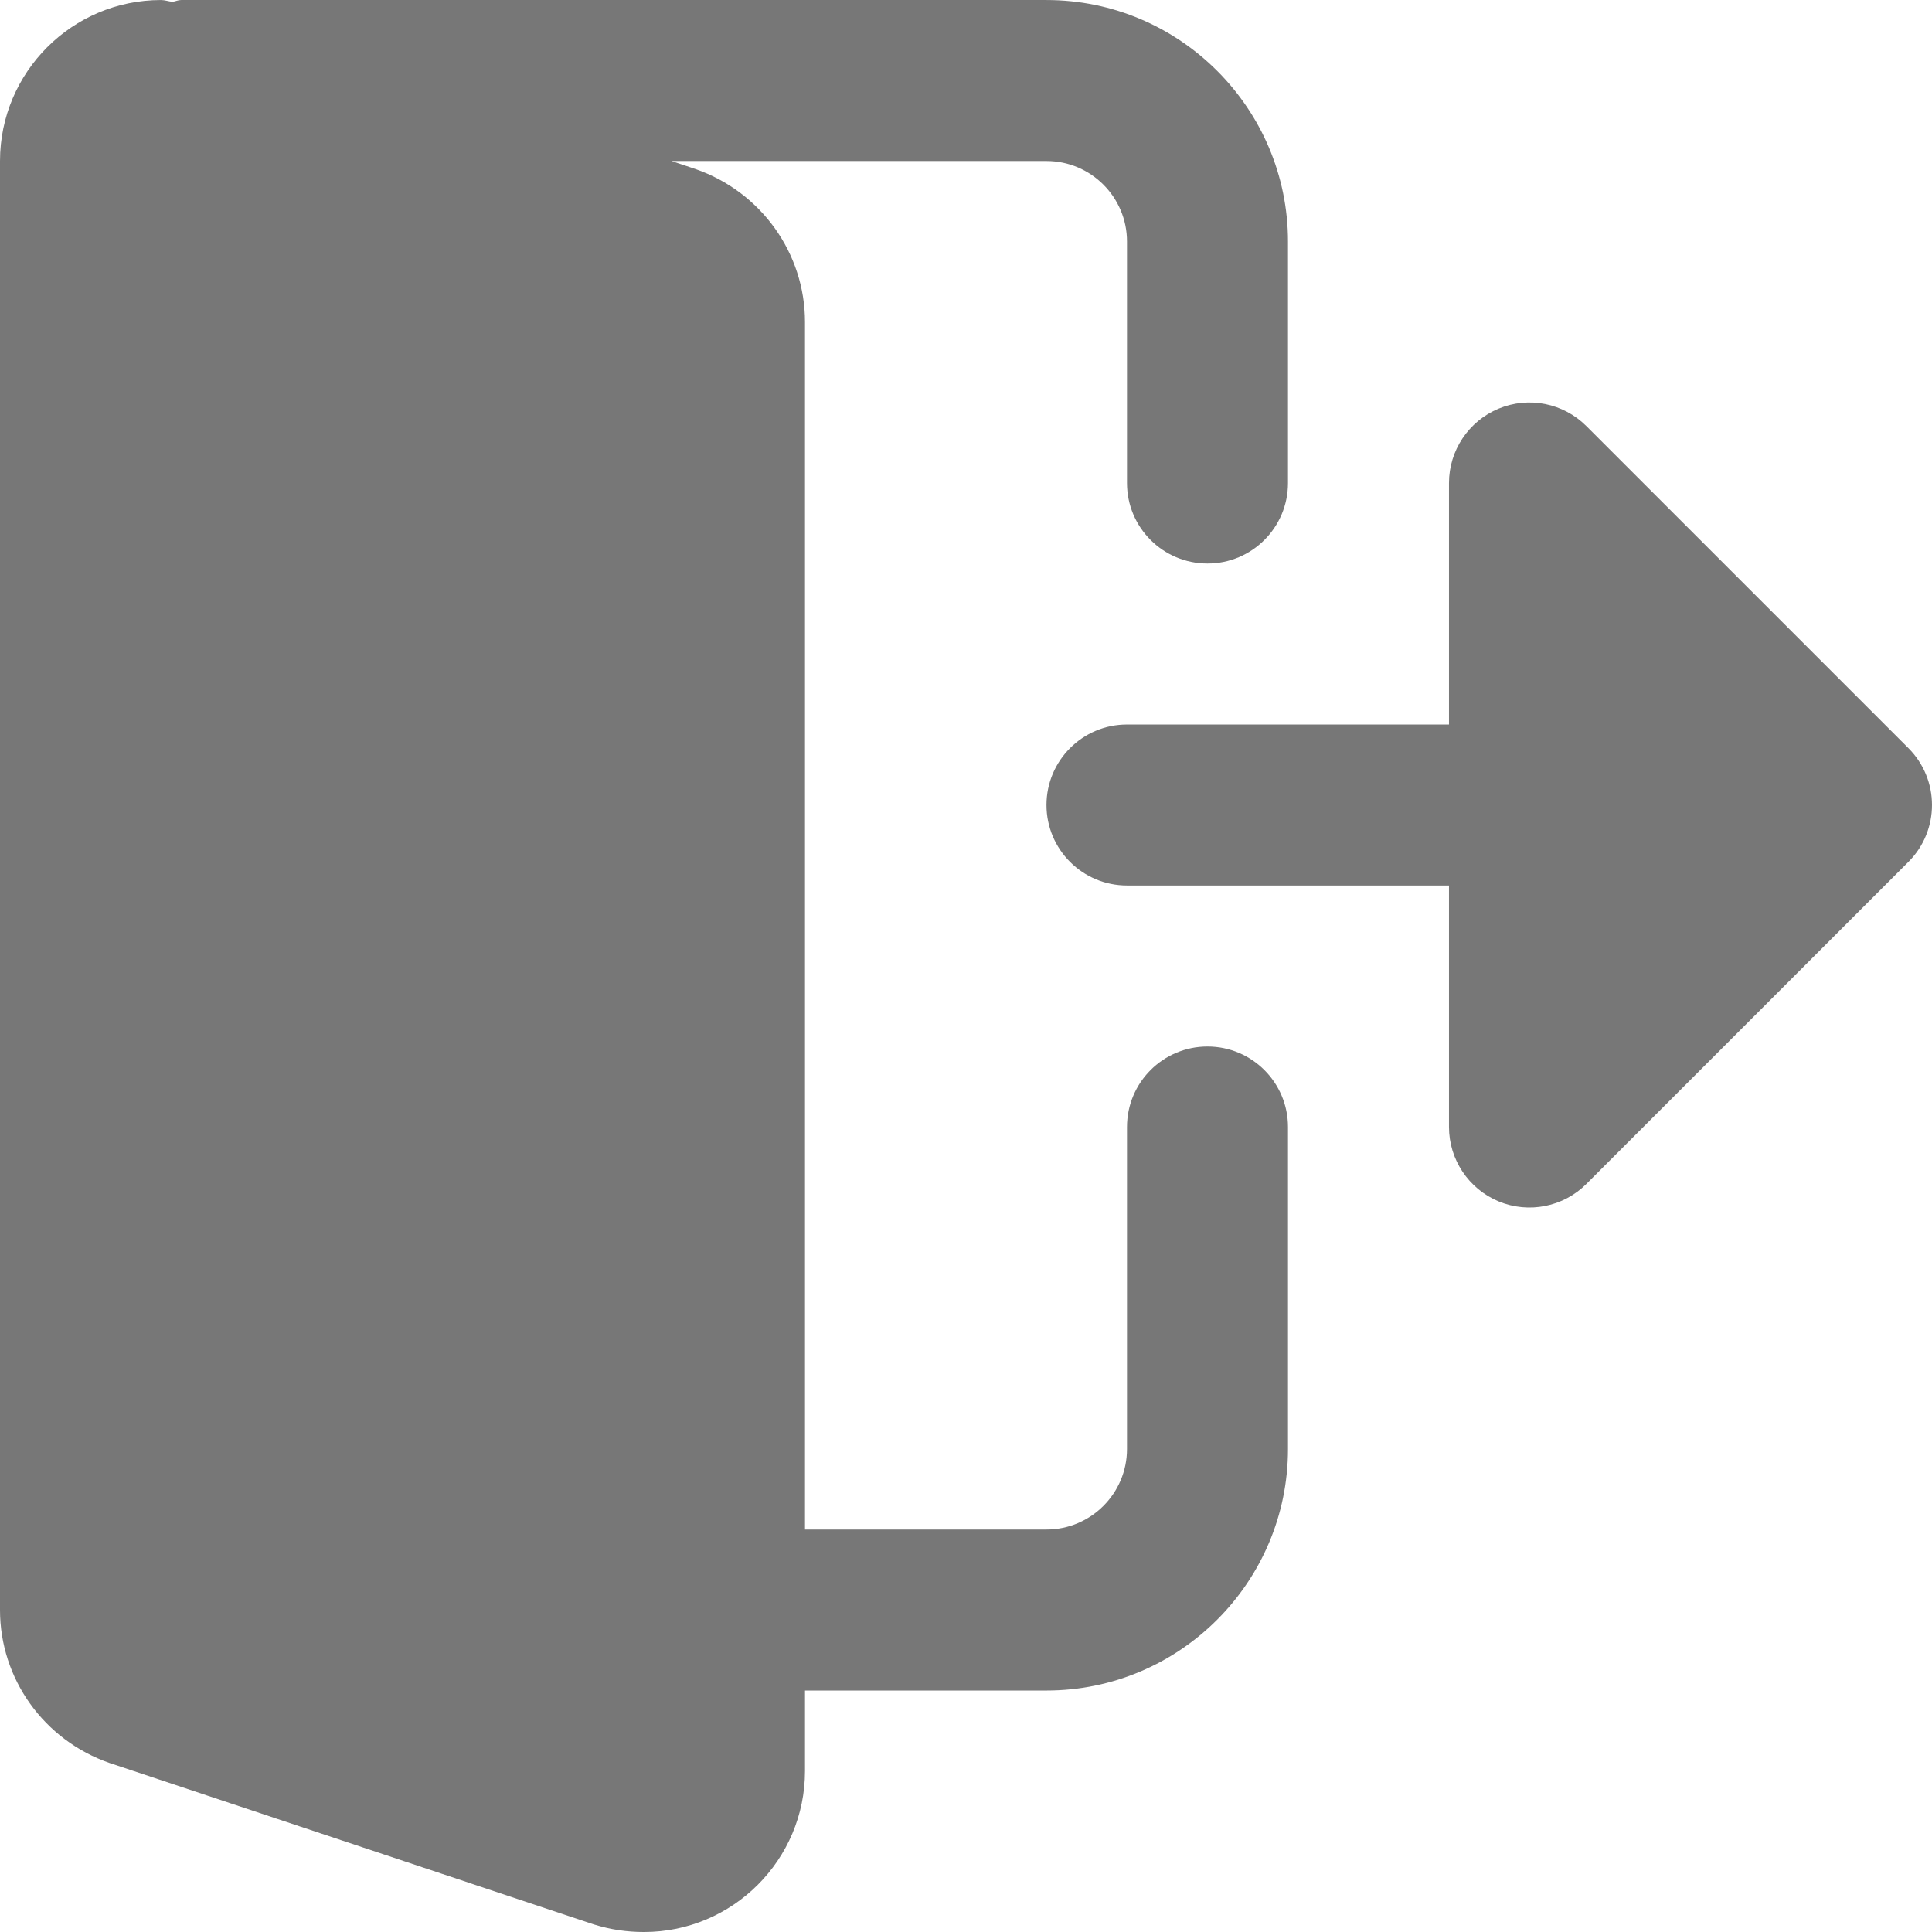
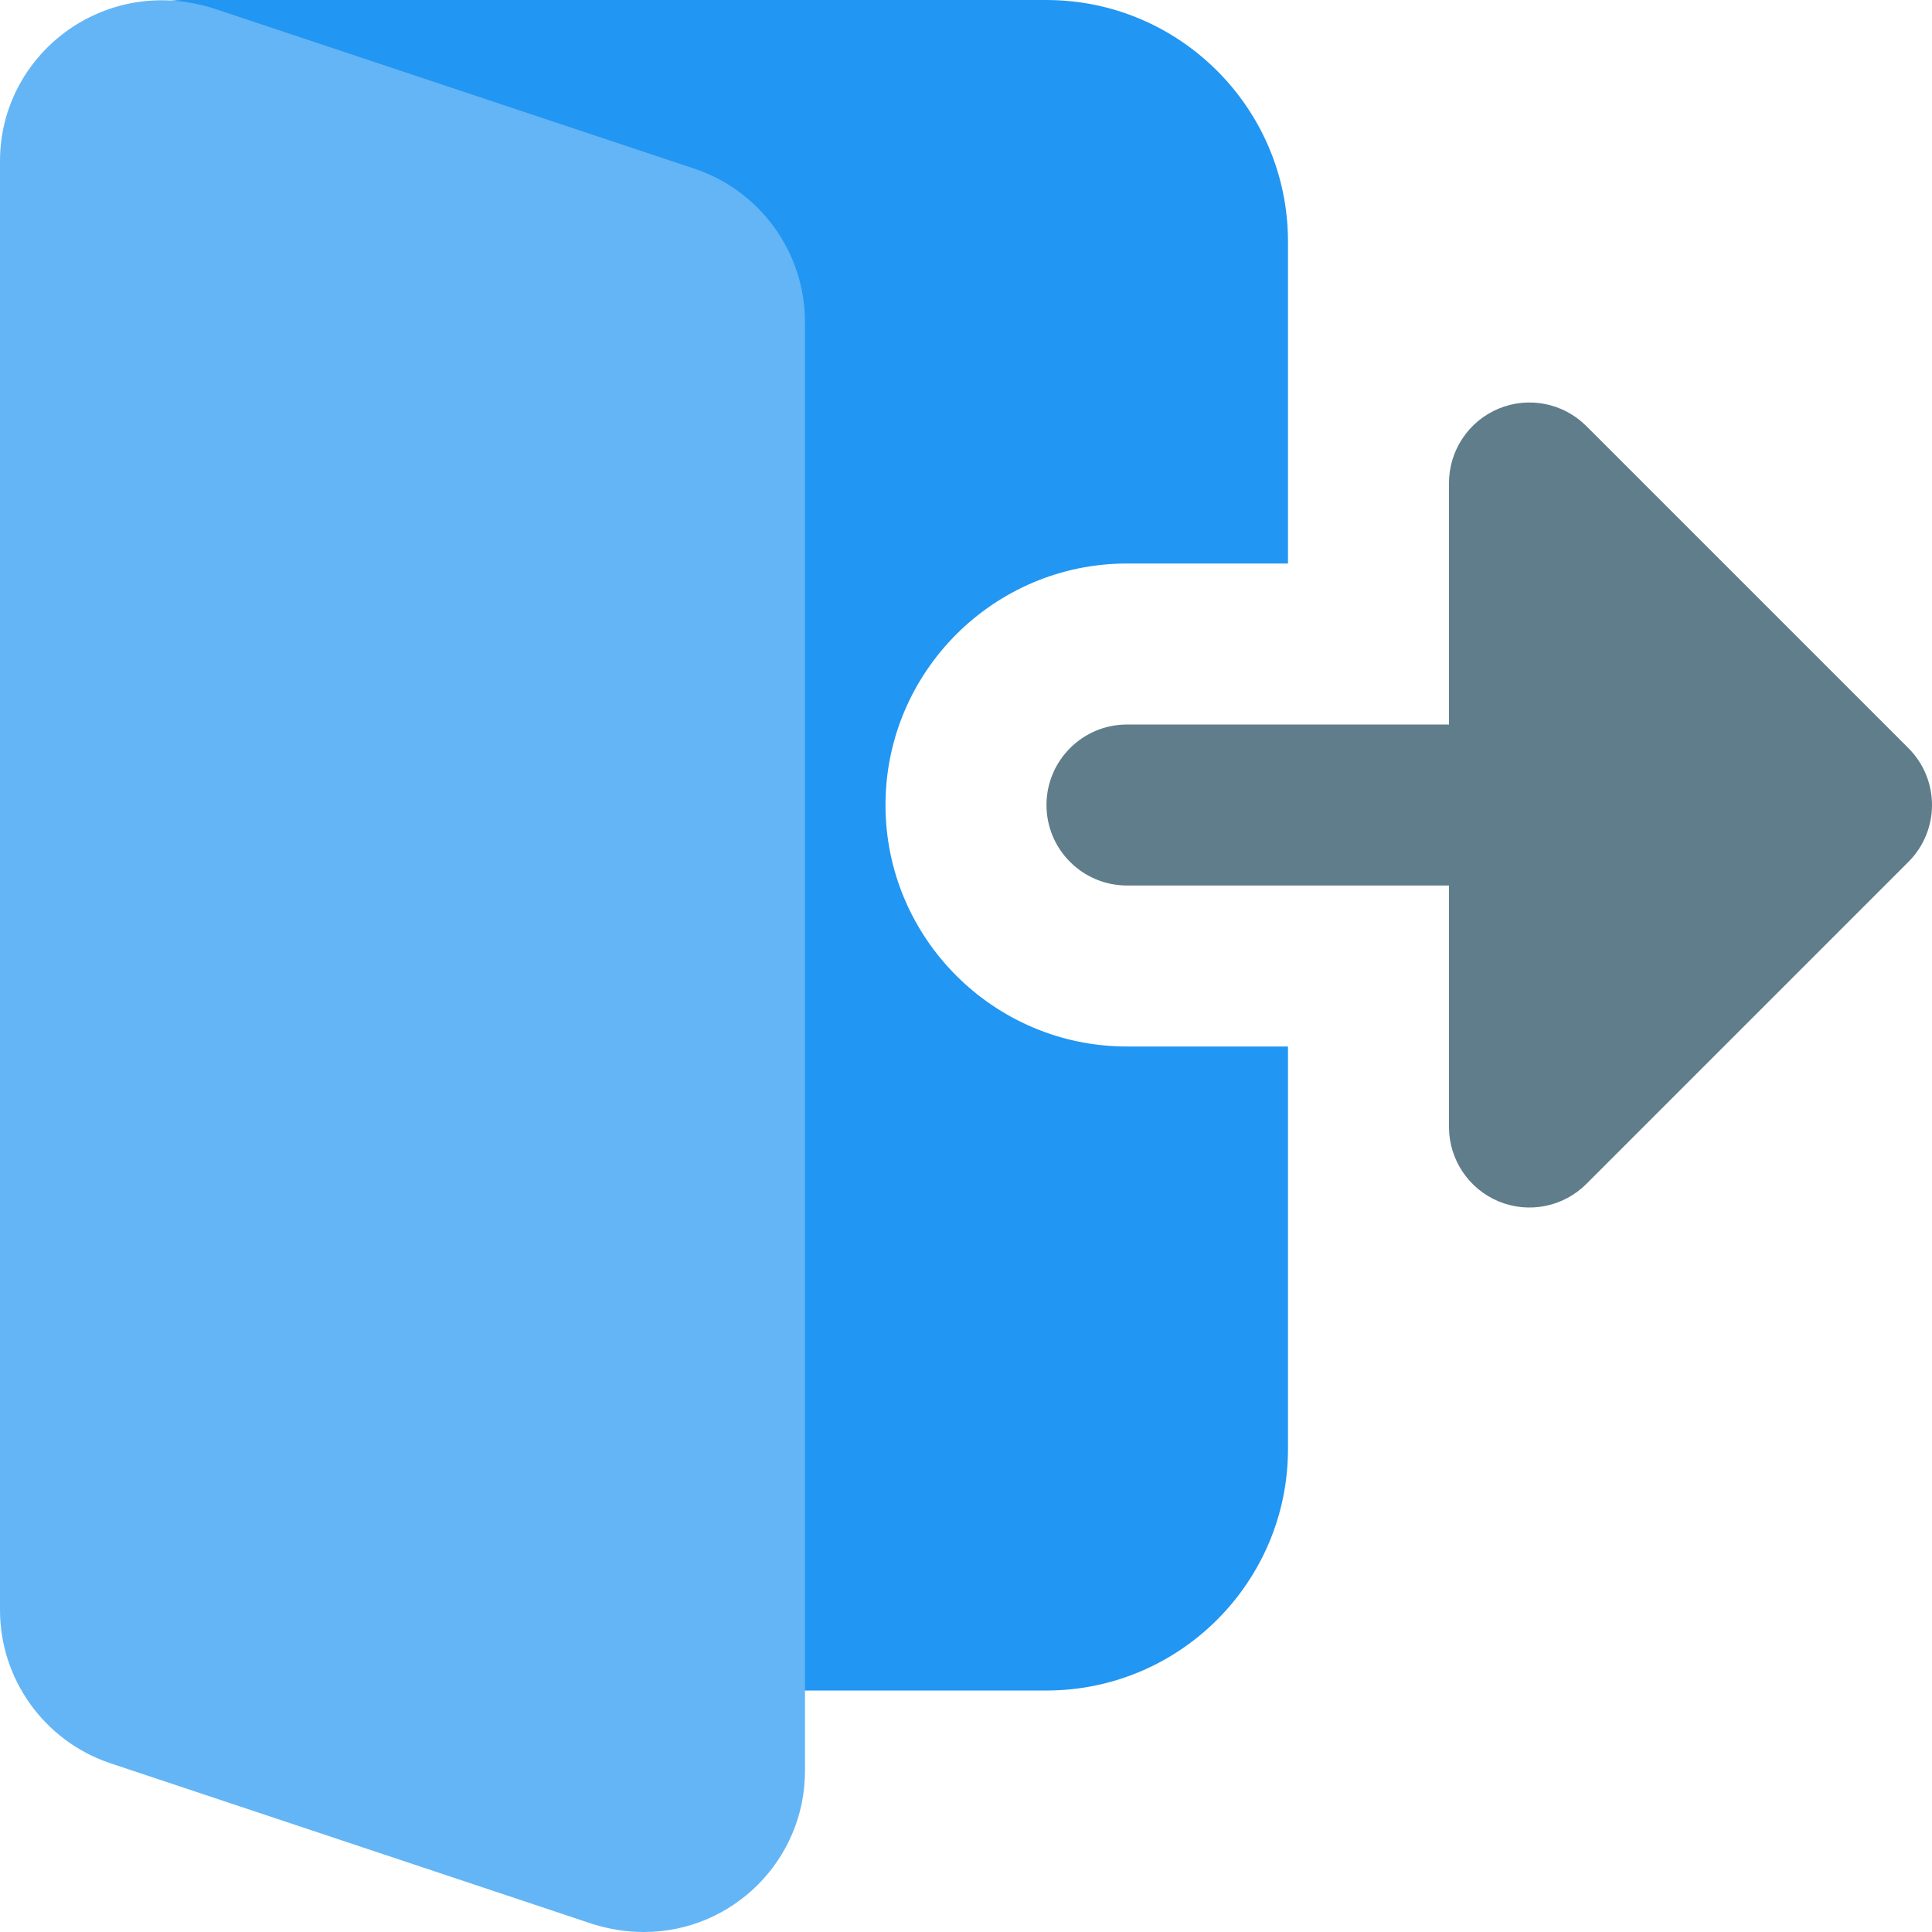
- <svg xmlns="http://www.w3.org/2000/svg" height="512px" viewBox="0 0 512.005 512" width="512px">
-   <g>
-     <path d="m320 277.336c-11.797 0-21.332 9.559-21.332 21.332v85.336c0 11.754-9.559 21.332-21.336 21.332h-64v-320c0-18.219-11.605-34.496-29.055-40.555l-6.316-2.113h99.371c11.777 0 21.336 9.578 21.336 21.336v64c0 11.773 9.535 21.332 21.332 21.332s21.332-9.559 21.332-21.332v-64c0-35.285-28.715-64-64-64h-229.332c-.812 0-1.492.363-2.281.469-1.027-.086-2.008-.469-3.051-.469-23.531 0-42.668 19.133-42.668 42.664v384c0 18.219 11.605 34.496 29.055 40.555l128.387 42.797c4.352 1.344 8.68 1.984 13.227 1.984 23.531 0 42.664-19.137 42.664-42.668v-21.332h64c35.285 0 64-28.715 64-64v-85.336c0-11.773-9.535-21.332-21.332-21.332zm0 0" data-original="#000000" class="active-path" data-old_color="#000000" fill="#777" />
-     <path d="m505.75 198.254-85.336-85.332c-6.098-6.102-15.273-7.938-23.25-4.633-7.957 3.309-13.164 11.094-13.164 19.715v64h-85.332c-11.777 0-21.336 9.555-21.336 21.332 0 11.777 9.559 21.332 21.336 21.332h85.332v64c0 8.621 5.207 16.406 13.164 19.715 7.977 3.305 17.152 1.469 23.25-4.629l85.336-85.336c8.34-8.34 8.34-21.824 0-30.164zm0 0" data-original="#000000" class="active-path" data-old_color="#000000" fill="#777" />
-   </g>
+ <svg xmlns="http://www.w3.org/2000/svg" height="512pt" viewBox="0 0 512.005 512" width="512pt">
+   <path d="m298.668 277.336c-35.285 0-64-28.715-64-64 0-35.285 28.715-64 64-64h42.664v-85.332c0-35.285-28.715-64-64-64h-229.332c-7.02 0-13.59 3.453-17.578 9.234-3.969 5.781-4.863 13.145-2.348 19.691l154.668 405.336c3.137 8.277 11.07 13.738 19.926 13.738h74.664c35.285 0 64-28.715 64-64v-106.668zm0 0" fill="#2196f3" />
+   <path d="m397.164 318.383c-7.957-3.309-13.164-11.094-13.164-19.715v-64h-85.332c-11.777 0-21.336-9.555-21.336-21.332 0-11.777 9.559-21.332 21.336-21.332h85.332v-64c0-8.621 5.207-16.406 13.164-19.715 7.977-3.305 17.152-1.469 23.25 4.633l85.336 85.332c8.34 8.34 8.34 21.824 0 30.164l-85.336 85.336c-6.098 6.098-15.273 7.934-23.25 4.629zm0 0" fill="#607d8b" />
+   <path d="m184.449 44.844-128.191-42.73c-28.93-8.895-56.258 12.461-56.258 40.555v384c0 18.242 11.605 34.52 28.887 40.492l128.168 42.73c4.715 1.449 9.047 2.113 13.613 2.113 23.531 0 42.664-19.137 42.664-42.668v-384c0-18.238-11.605-34.516-28.883-40.492zm0 0" fill="#64b5f6" />
</svg>
